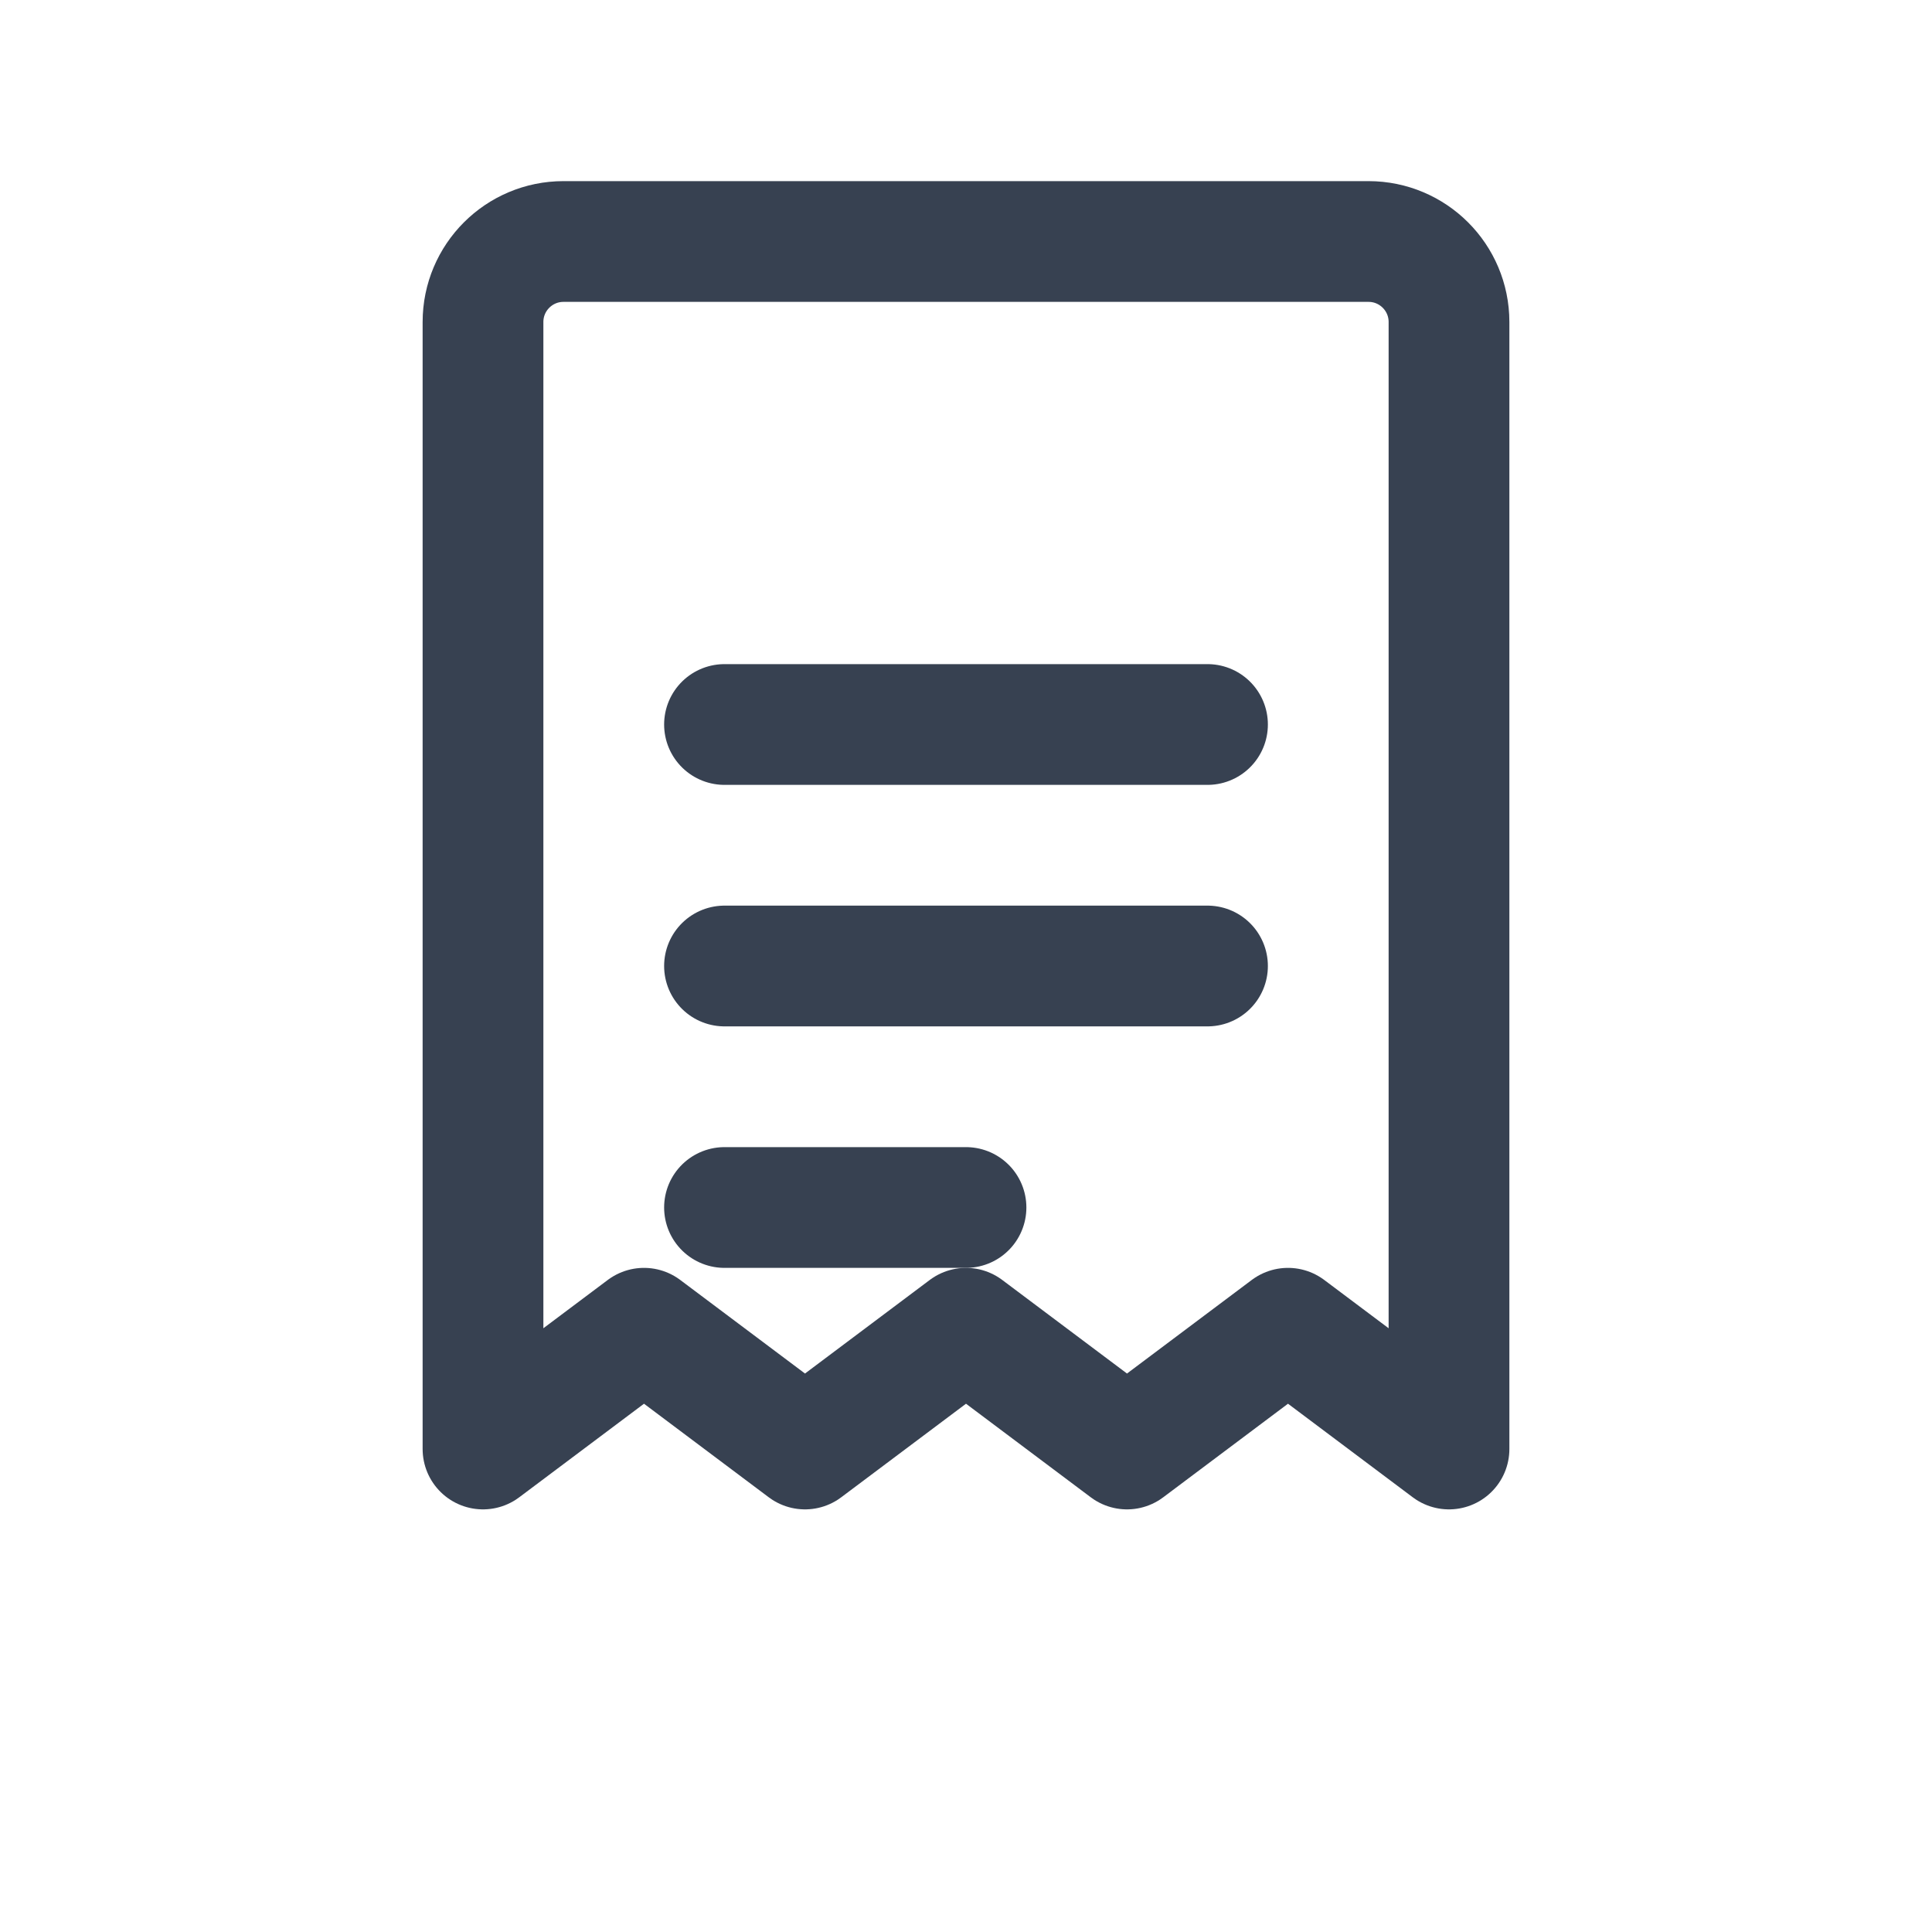
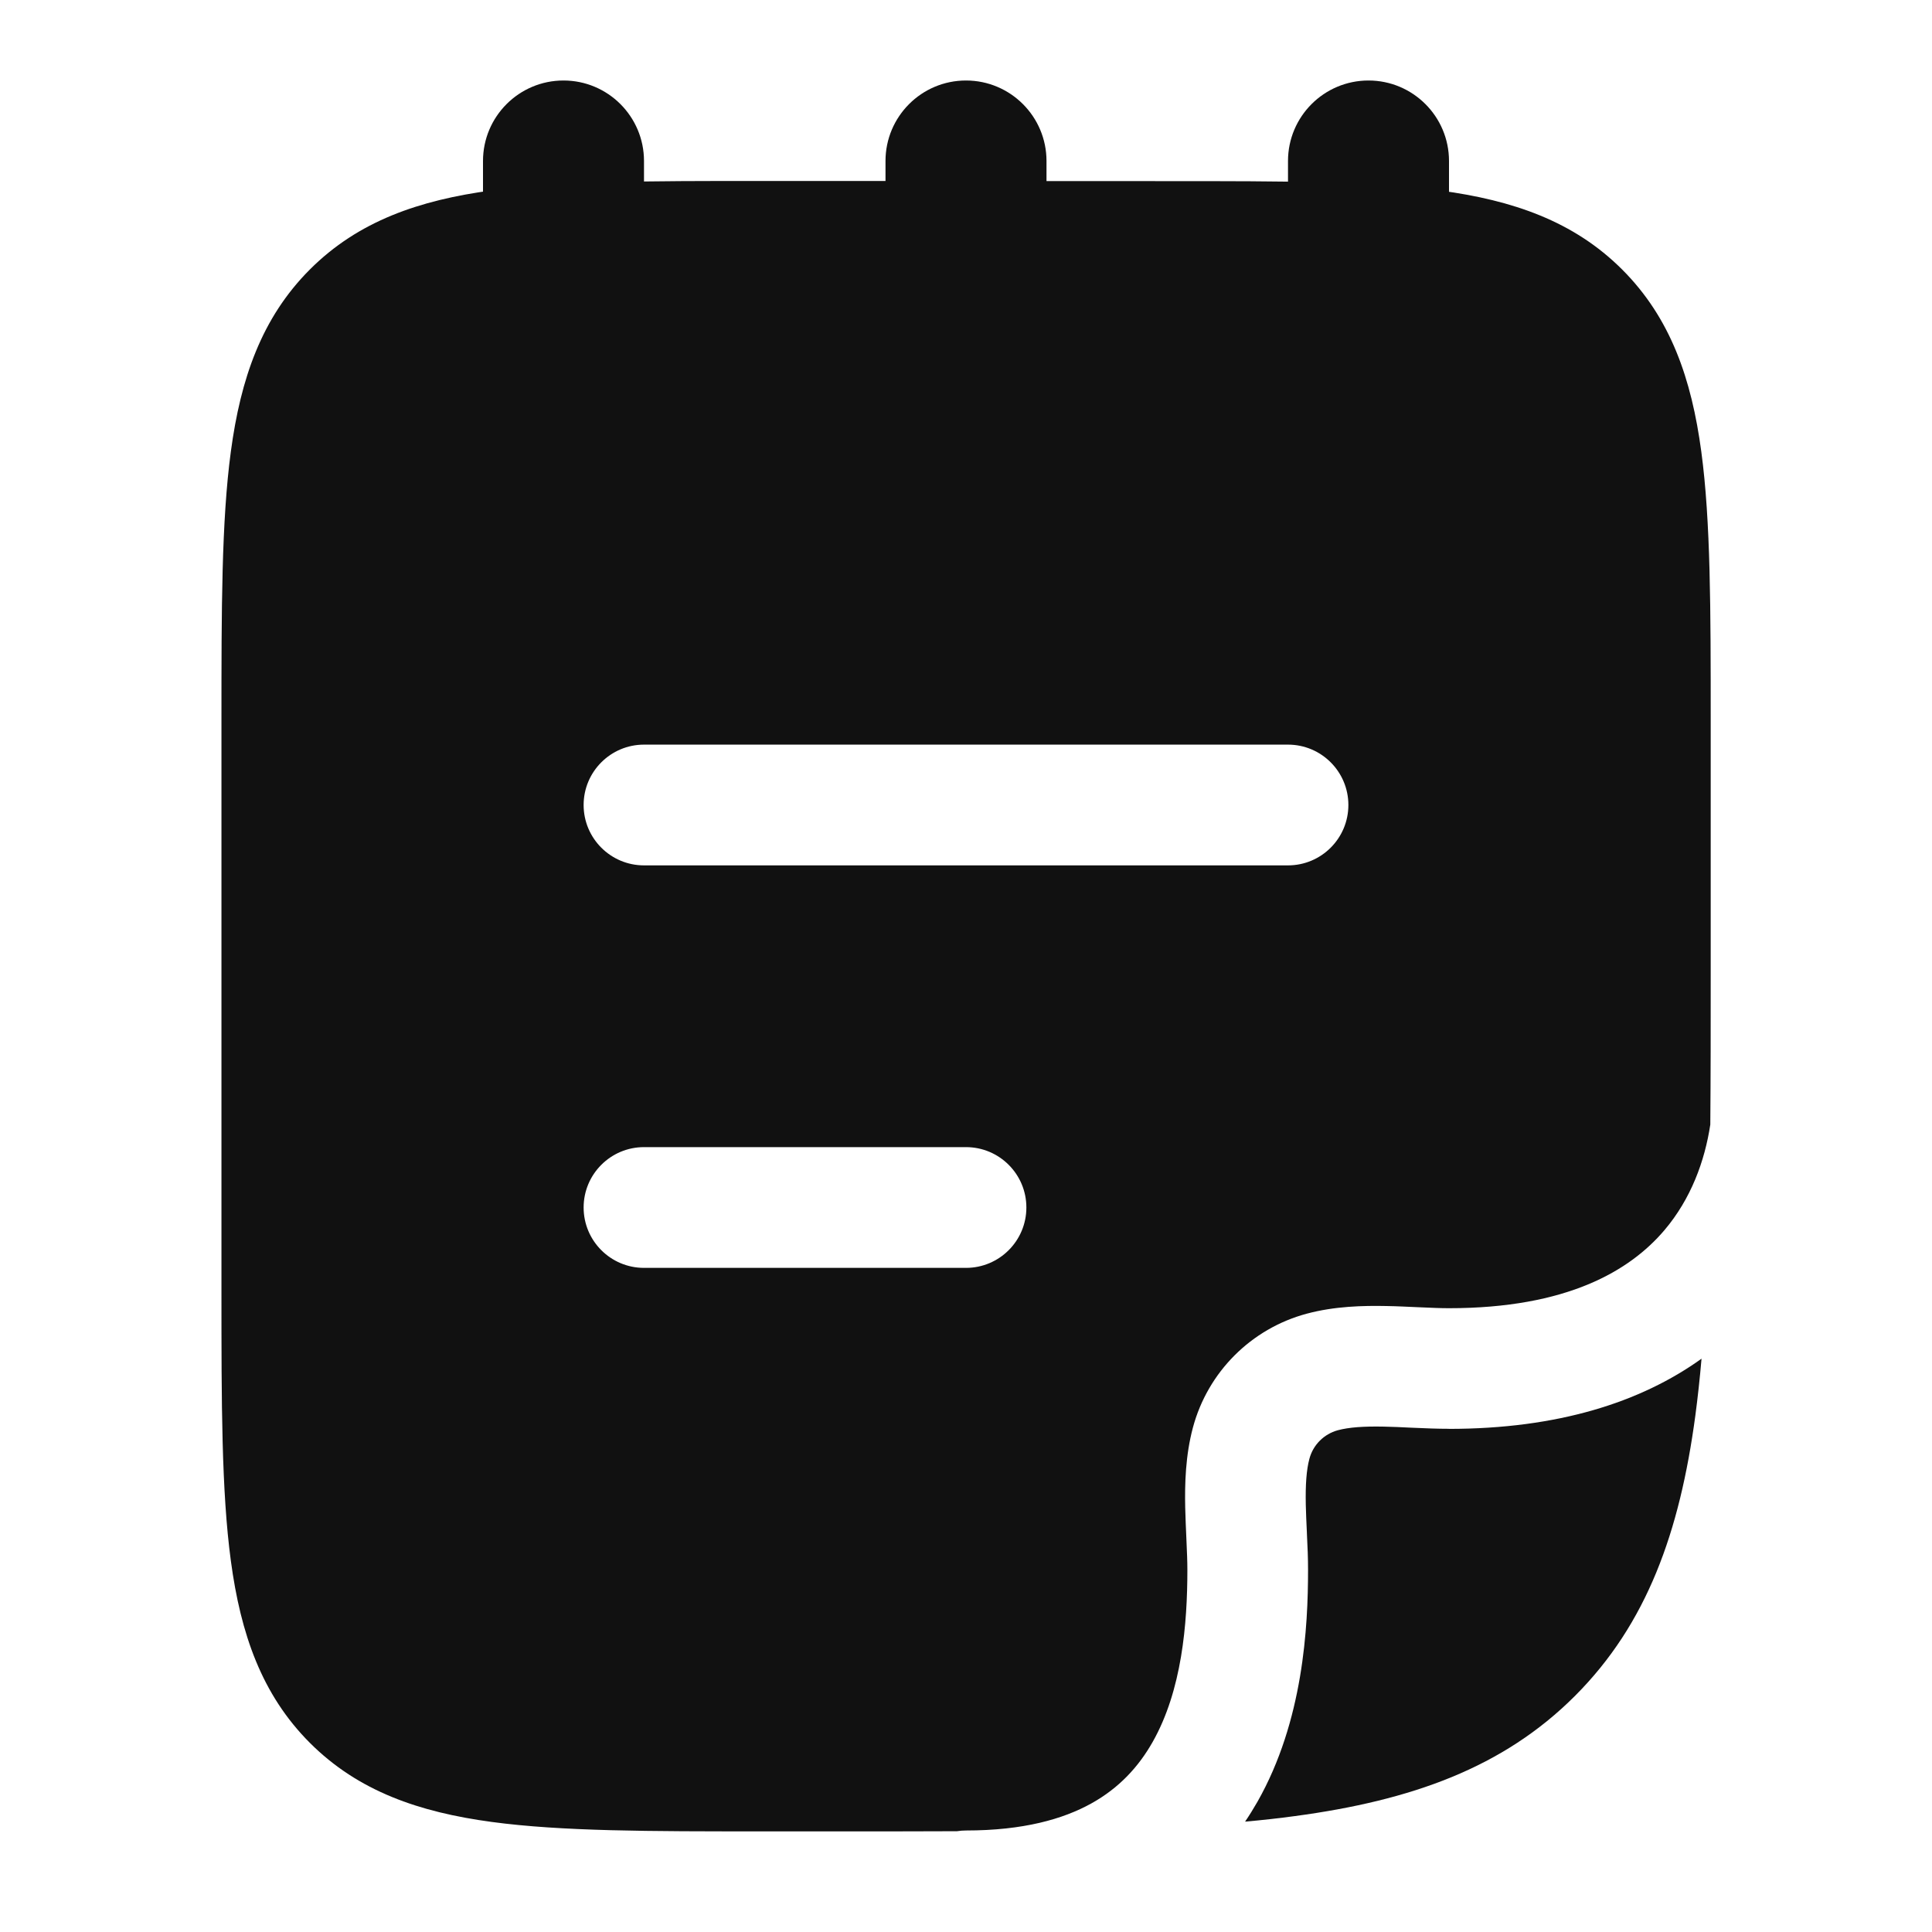
- <svg xmlns="http://www.w3.org/2000/svg" viewBox="0 0 24 24" fill="none" stroke="#374151" stroke-width="1.5" stroke-linecap="round" stroke-linejoin="round">
-   <path d="M7 3h10a1 1 0 011 1v14l-2-1.5-2 1.5-2-1.5-2 1.5-2-1.5-2 1.5V4a1 1 0 011-1z" />
-   <line x1="9" y1="9" x2="15" y2="9" />
-   <line x1="9" y1="12" x2="15" y2="12" />
-   <line x1="9" y1="15" x2="12" y2="15" />
+ <svg xmlns="http://www.w3.org/2000/svg" fill="none" height="24" viewBox="0 0 24 24" width="24">
+   <g fill="#111">
+     <path clip-rule="evenodd" d="m7 1c.552 0 1 .448 1 1v2c0 .552-.448 1-1 1-.552 0-1-.448-1-1v-2c0-.552.448-1 1-1zm5 0c.552 0 1 .448 1 1v2c0 .552-.448 1-1 1s-1-.448-1-1v-2c0-.552.448-1 1-1zm5 0c.552 0 1 .448 1 1v2c0 .552-.448 1-1 1s-1-.448-1-1v-2c0-.552.448-1 1-1z" fill-rule="evenodd" />
+     <path clip-rule="evenodd" d="m14.555 2.25c1.368-0 2.47-0 3.337.117.9.121 1.658.38 2.26.982.602.602.861 1.36.982 2.26.117.867.117 1.969.117 3.337v3.112c0 .68 0 1.316-.005 1.912-.068.451-.24.924-.571 1.313-.428.503-1.208.968-2.675.968-.106 0-.22-.005-.353-.011l-.049-.002c-.116-.005-.245-.012-.374-.014-.29-.006-.644.002-.991.095-.69.185-1.229.724-1.414 1.414-.093.347-.102.701-.096.991.003.129.009.258.014.374l.002.049c.006.133.011.248.011.353 0 .67-.067 1.498-.433 2.142-.175.308-.417.571-.762.762-.348.193-.843.335-1.554.335-.038 0-.076.003-.113.009-.422.002-.863.002-1.324.002h-1.117c-1.368 0-2.47 0-3.337-.117-.9-.121-1.658-.38-2.26-.982-.602-.602-.861-1.36-.982-2.26-.117-.867-.117-1.969-.117-3.337v-7.11c-0-1.368-0-2.47.117-3.337.121-.9.38-1.658.982-2.26.602-.602 1.36-.861 2.26-.982.867-.117 1.969-.117 3.337-.117zm-6.555 7c-.414 0-.75.336-.75.75 0 .414.336.75.75.75h8c.414 0 .75-.336.75-.75 0-.414-.336-.75-.75-.75zm0 5c-.414 0-.75.336-.75.75s.336.75.75.75h4c.414 0 .75-.336.75-.75s-.336-.75-.75-.75z" fill-rule="evenodd" />
+     <path d="m17.999 17.75c1.352 0 2.383-.33 3.138-.872-.021.246-.047.482-.077.708-.194 1.445-.6 2.585-1.494 3.48s-2.035 1.3-3.48 1.494c-.198.027-.404.05-.619.069.055-.081.105-.163.153-.246.571-1.005.629-2.173.629-2.883 0-.144-.006-.29-.013-.423l-.002-.051c-.005-.118-.011-.226-.013-.333-.005-.251.008-.434.045-.572.046-.173.181-.307.353-.354.138-.037.321-.05.572-.045.108.002.216.007.333.013l.051.002c.133.006.279.012.423.012z" />
+   </g>
</svg>
